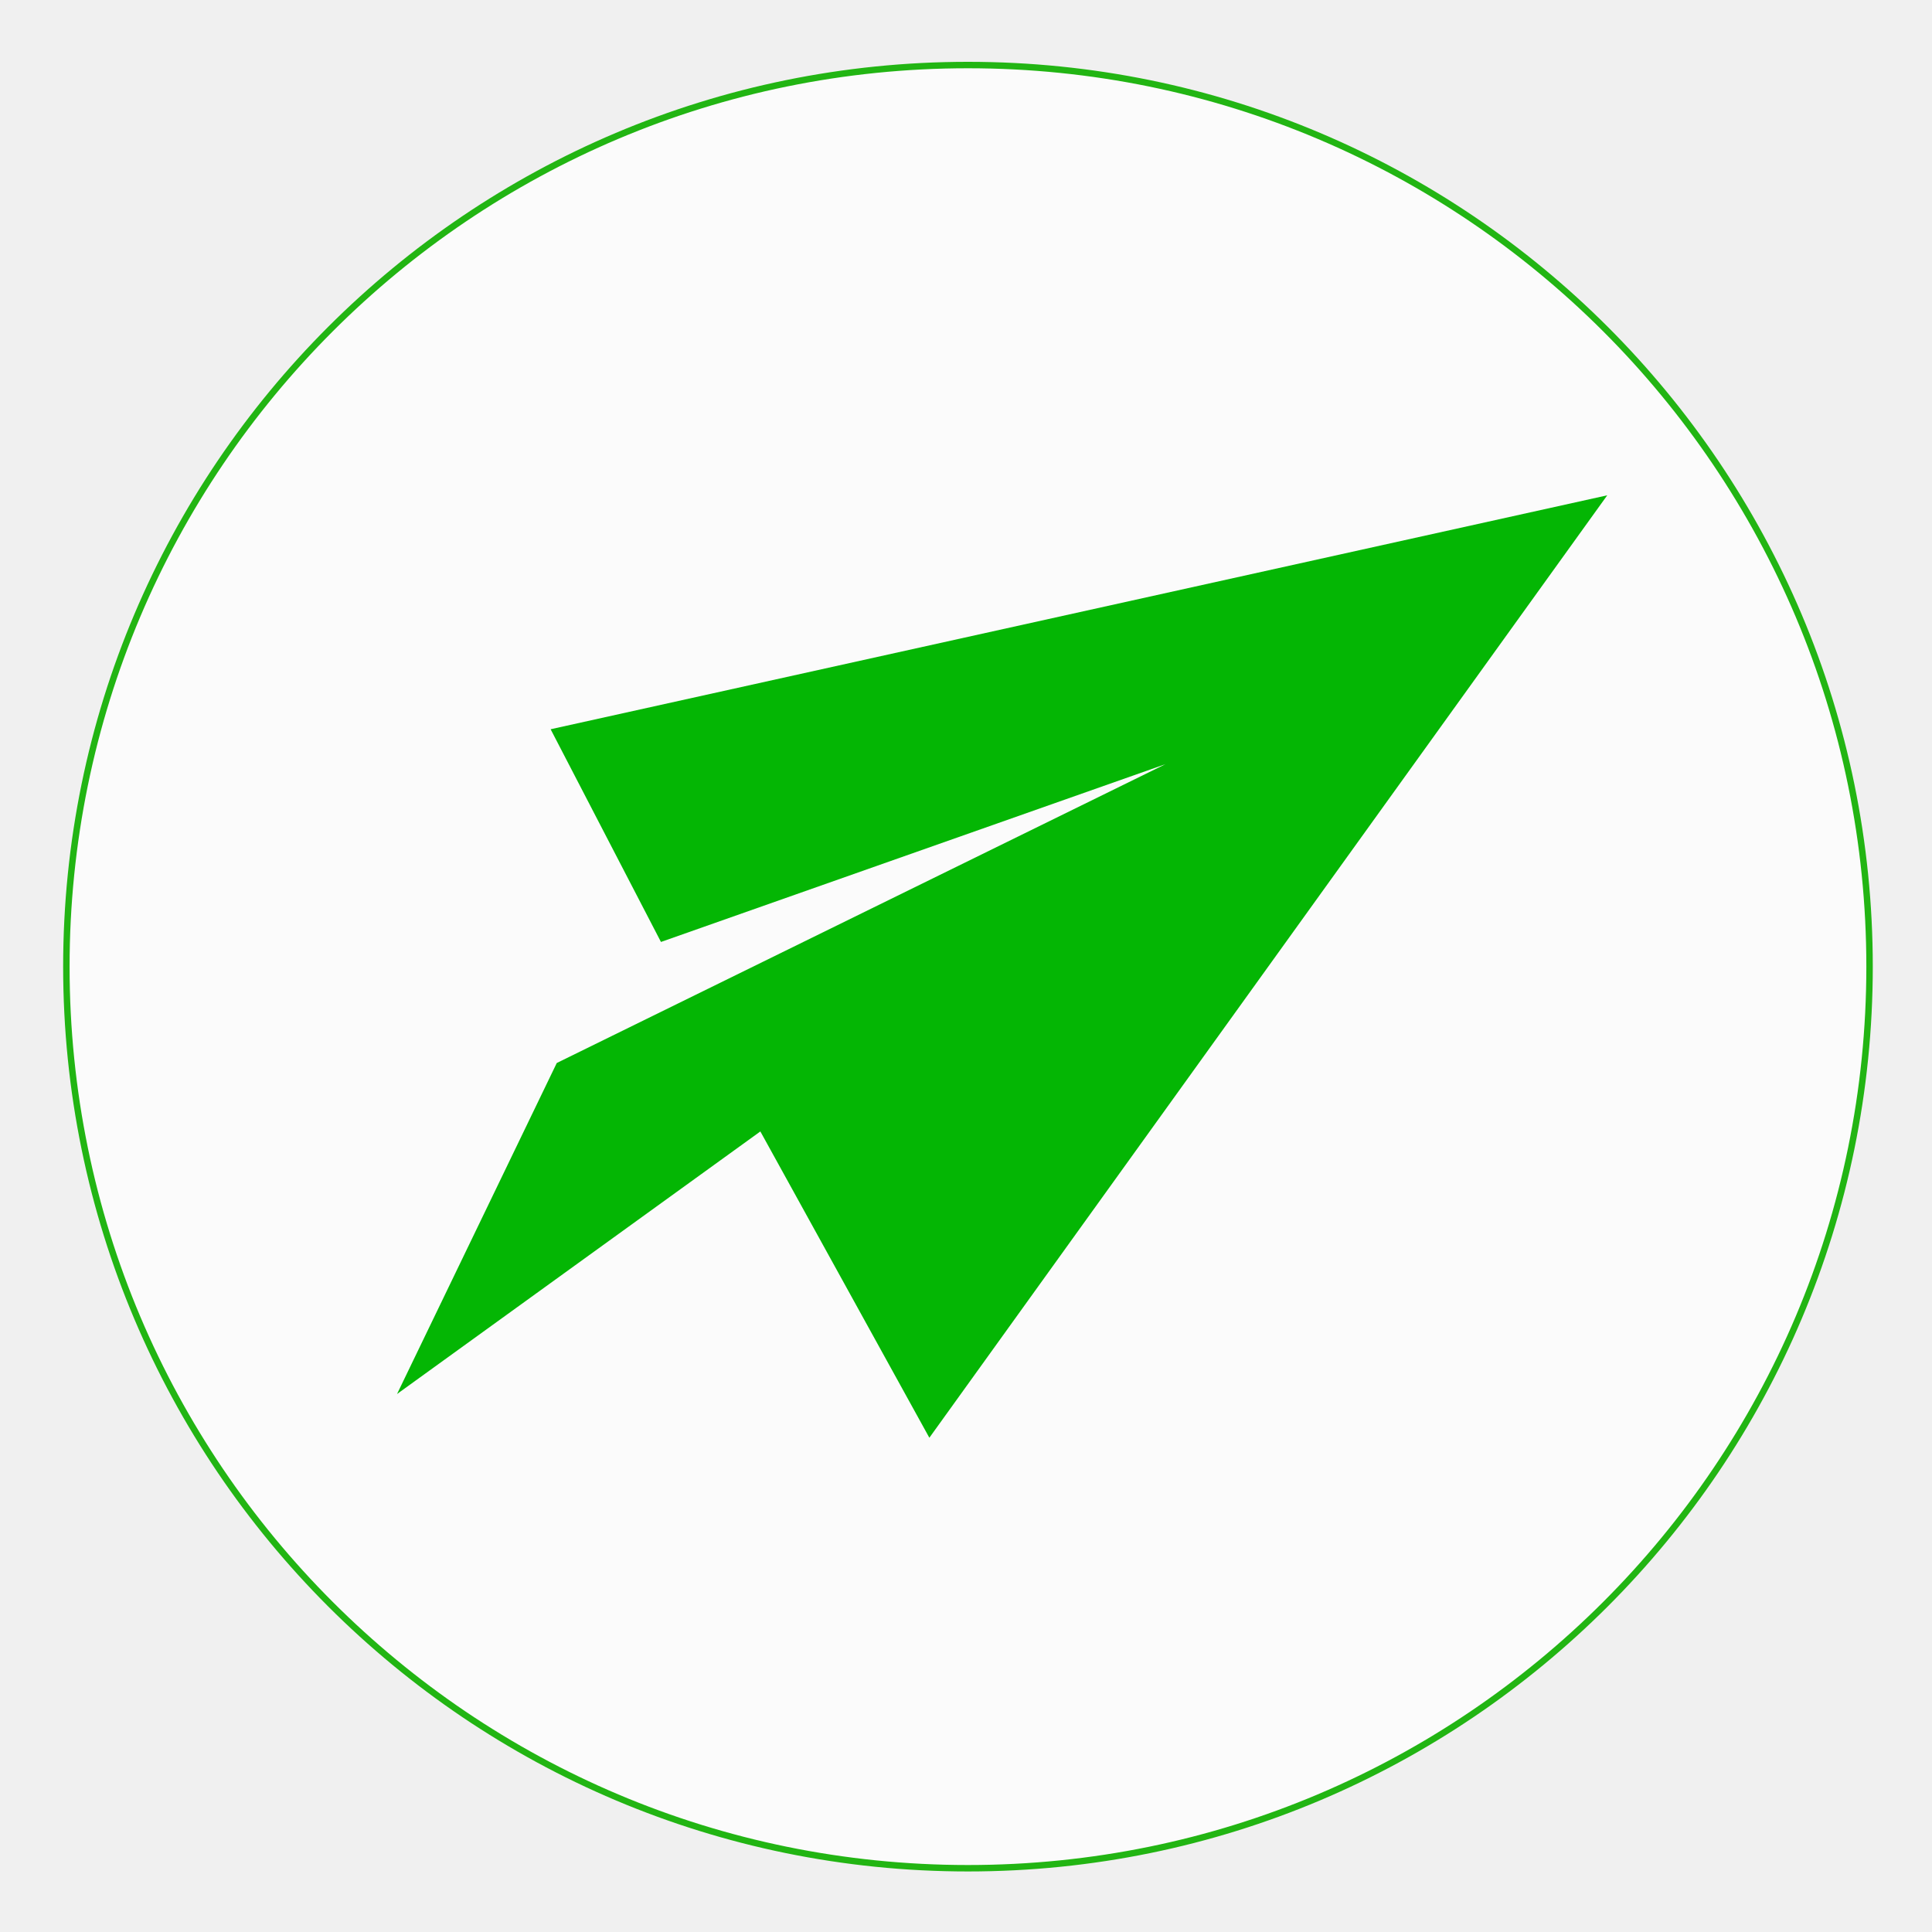
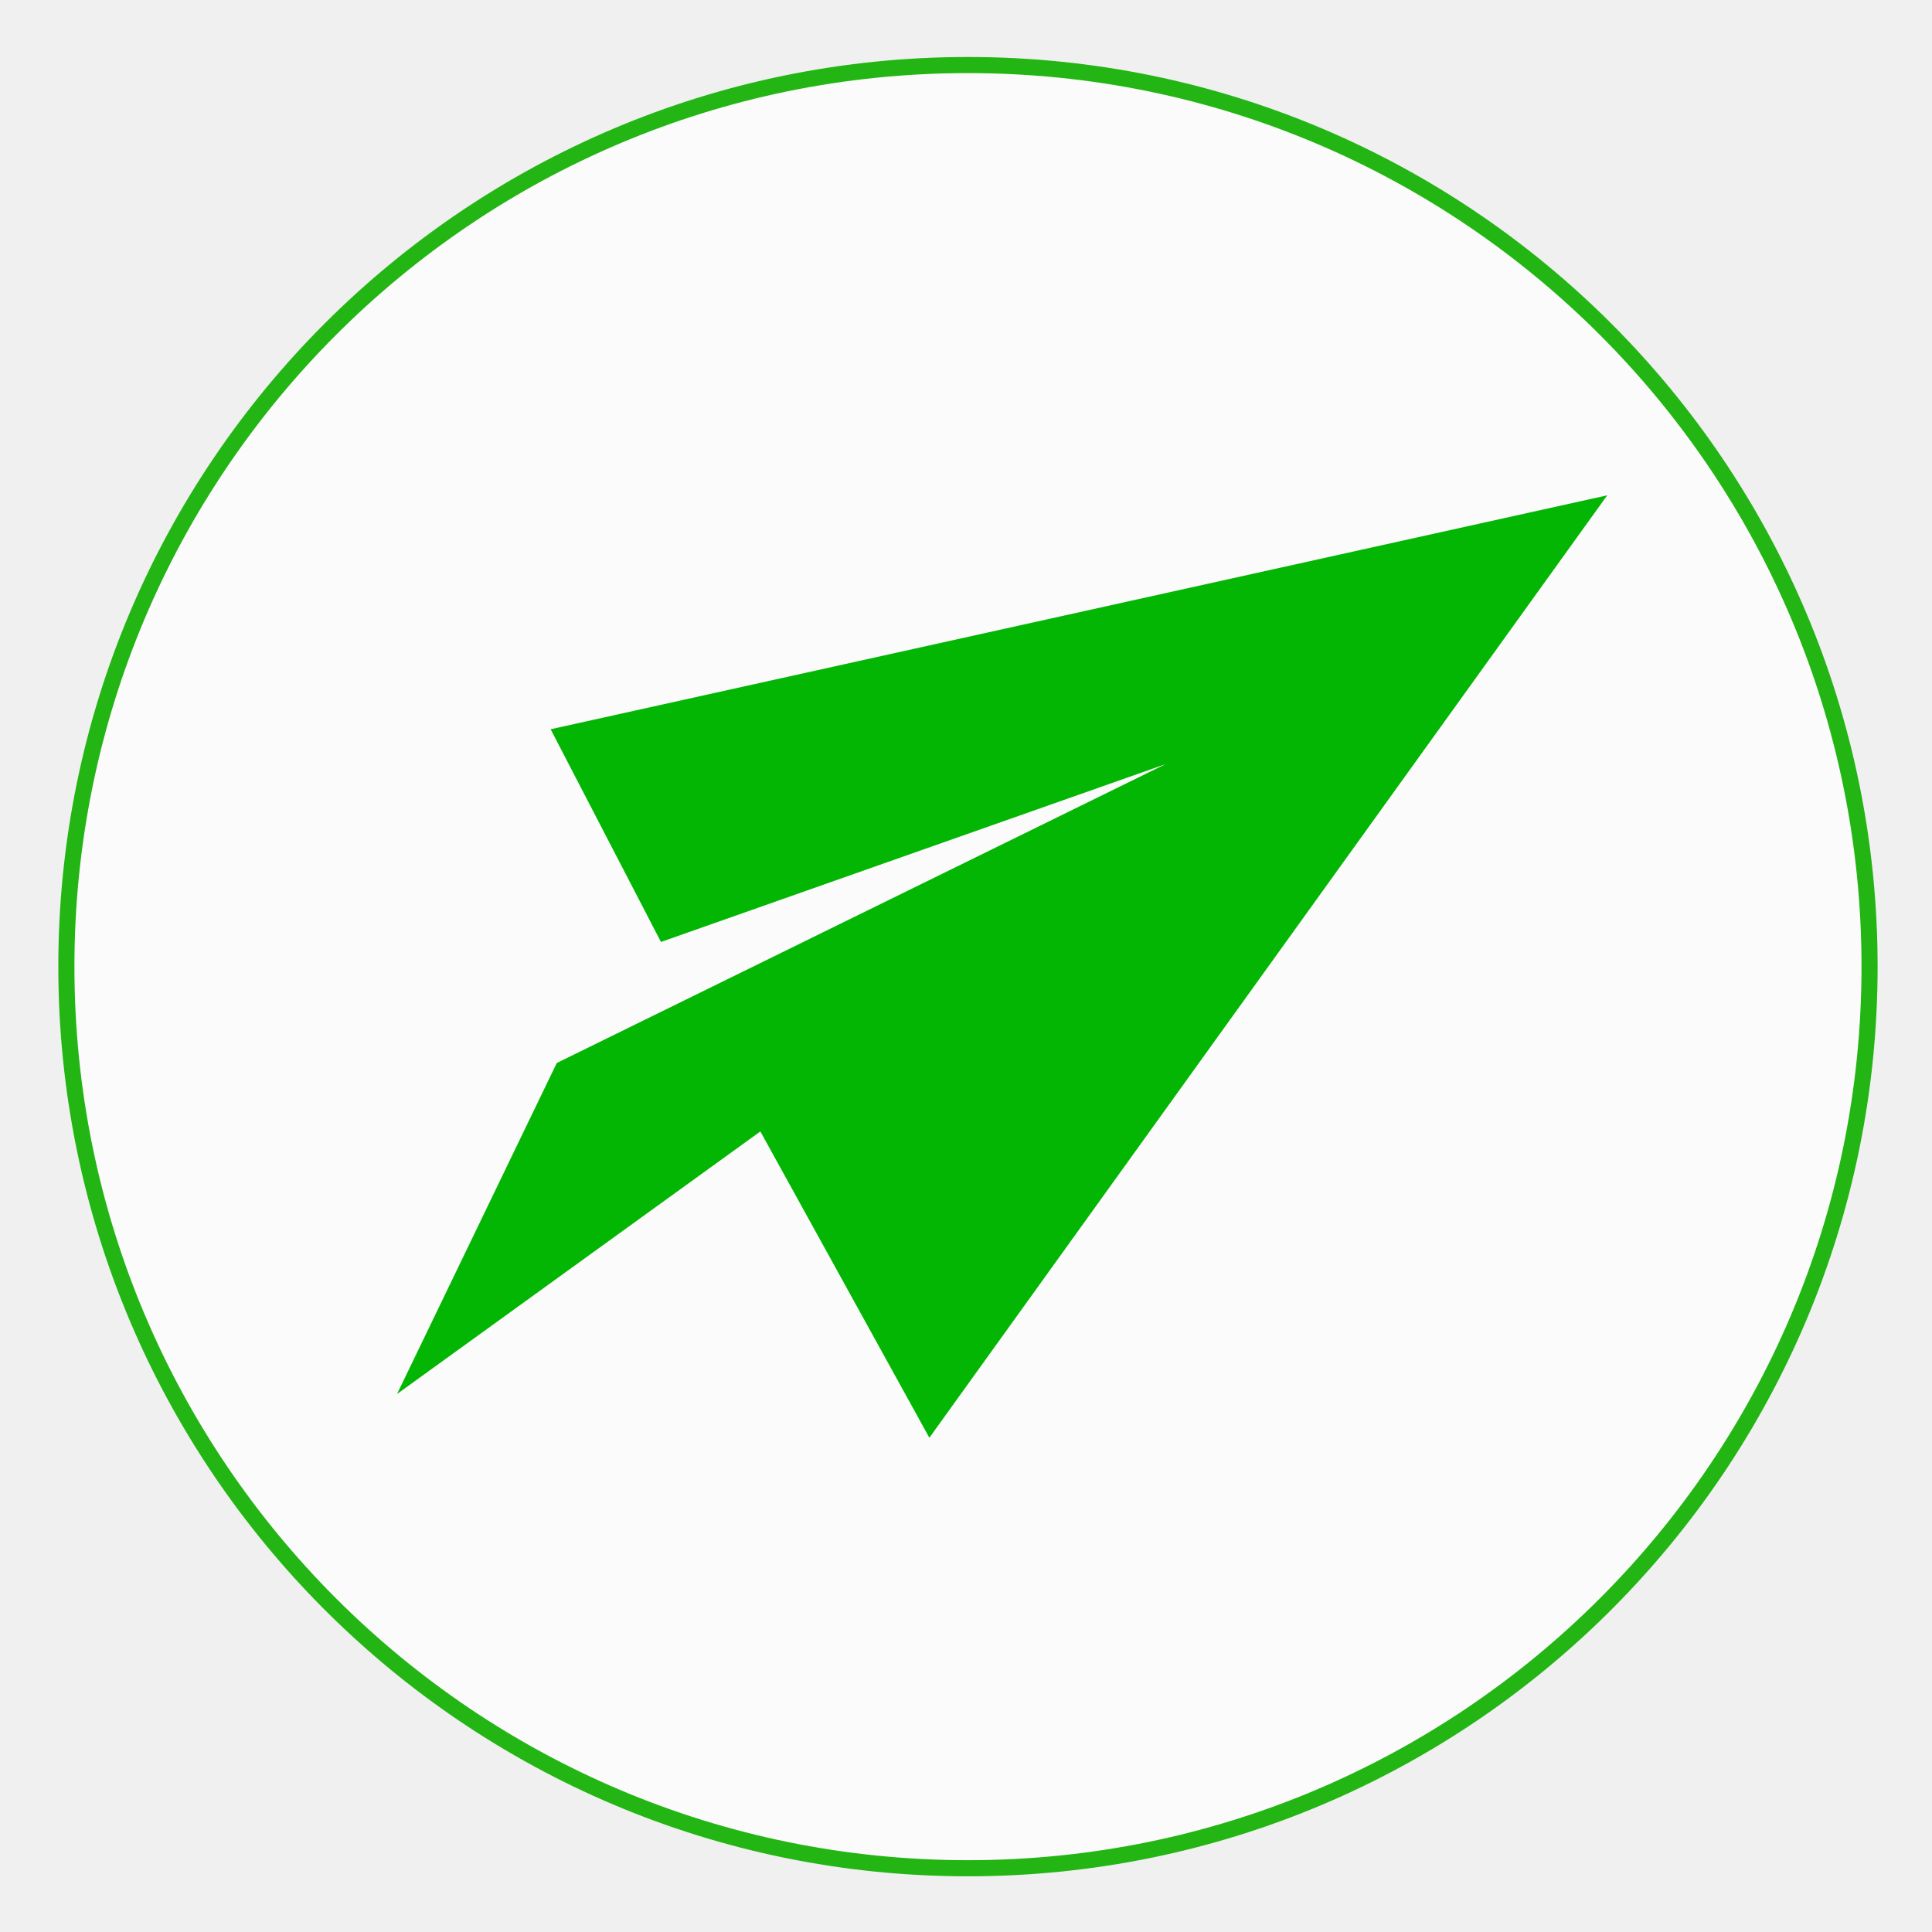
- <svg xmlns="http://www.w3.org/2000/svg" version="1.1" width="100%" height="100%" viewBox="0 0 600 600">
+ <svg xmlns="http://www.w3.org/2000/svg" version="1.0" width="100%" height="100%" viewBox="0 0 600 600">
  <defs>
    <style>
-     /* Default Light Mode */
-     .logo-bg {
-       fill: rgb(251,251,251);
-       stroke: rgb(34,181,19);
-       stroke-width: 2px;
-     }
-     .logo-shape {
-       fill: rgb(4,182,4);
-       stroke: none;
-     }
- 
-     /* Auto Dark Mode */
-     @media (prefers-color-scheme: dark) {
-       .logo-bg {
-         fill: #1a1a1a; /* Changes background to dark gray */
-         stroke: rgb(34,181,19); /* Keeps the green border */
-       }
-       .logo-shape {
-         fill: rgb(4,182,4); /* Keeps the logo shape green */
-       }
-     }
-   </style>
+         /* Default Styles (Light Mode) */
+         .visernic-circle {
+             stroke: rgb(34, 181, 19); /* Green Border */
+             fill: rgb(251, 251, 251); /* White Background */
+             stroke-width: 5px; /* Border thickness */
+         }
+         
+         /* Dark Mode Styles */
+         @media (prefers-color-scheme: dark) {
+             .visernic-circle {
+                 stroke: #ffffff; /* White Border */
+                 fill: #1a1a1a;   /* Dark Background (to make white border visible) */
+             }
+         }
+     </style>
  </defs>
-   <circle class="logo-bg" transform="translate(0,0)" cx="300.611" cy="300.199" r="280" vector-effect="non-scaling-stroke" />
-   <path class="logo-shape" transform="translate(0,0)" paint-order="stroke" stroke-linecap="round" d="M171.003 226.476L205.266 292.533 361.98 237.303 172.909 330.125 123.3 432.926 236.136 351.382 288.621 446.505 499.143 153.824 171.003 226.476" />
+   <circle class="visernic-circle" transform="translate(0,0)" cx="300.611" cy="300.199" r="280" vector-effect="non-scaling-stroke" />
+   <path transform="translate(0,0)" style="stroke: rgb(255,255,255); stroke-opacity: 0; stroke-linecap: round; fill: rgb(4,182,4)" paint-order="stroke" stroke-linecap="round" d="M171.003 226.476L205.266 292.533 361.98 237.303 172.909 330.125 123.3 432.926 236.136 351.382 288.621 446.505 499.143 153.824 171.003 226.476" />
</svg>
